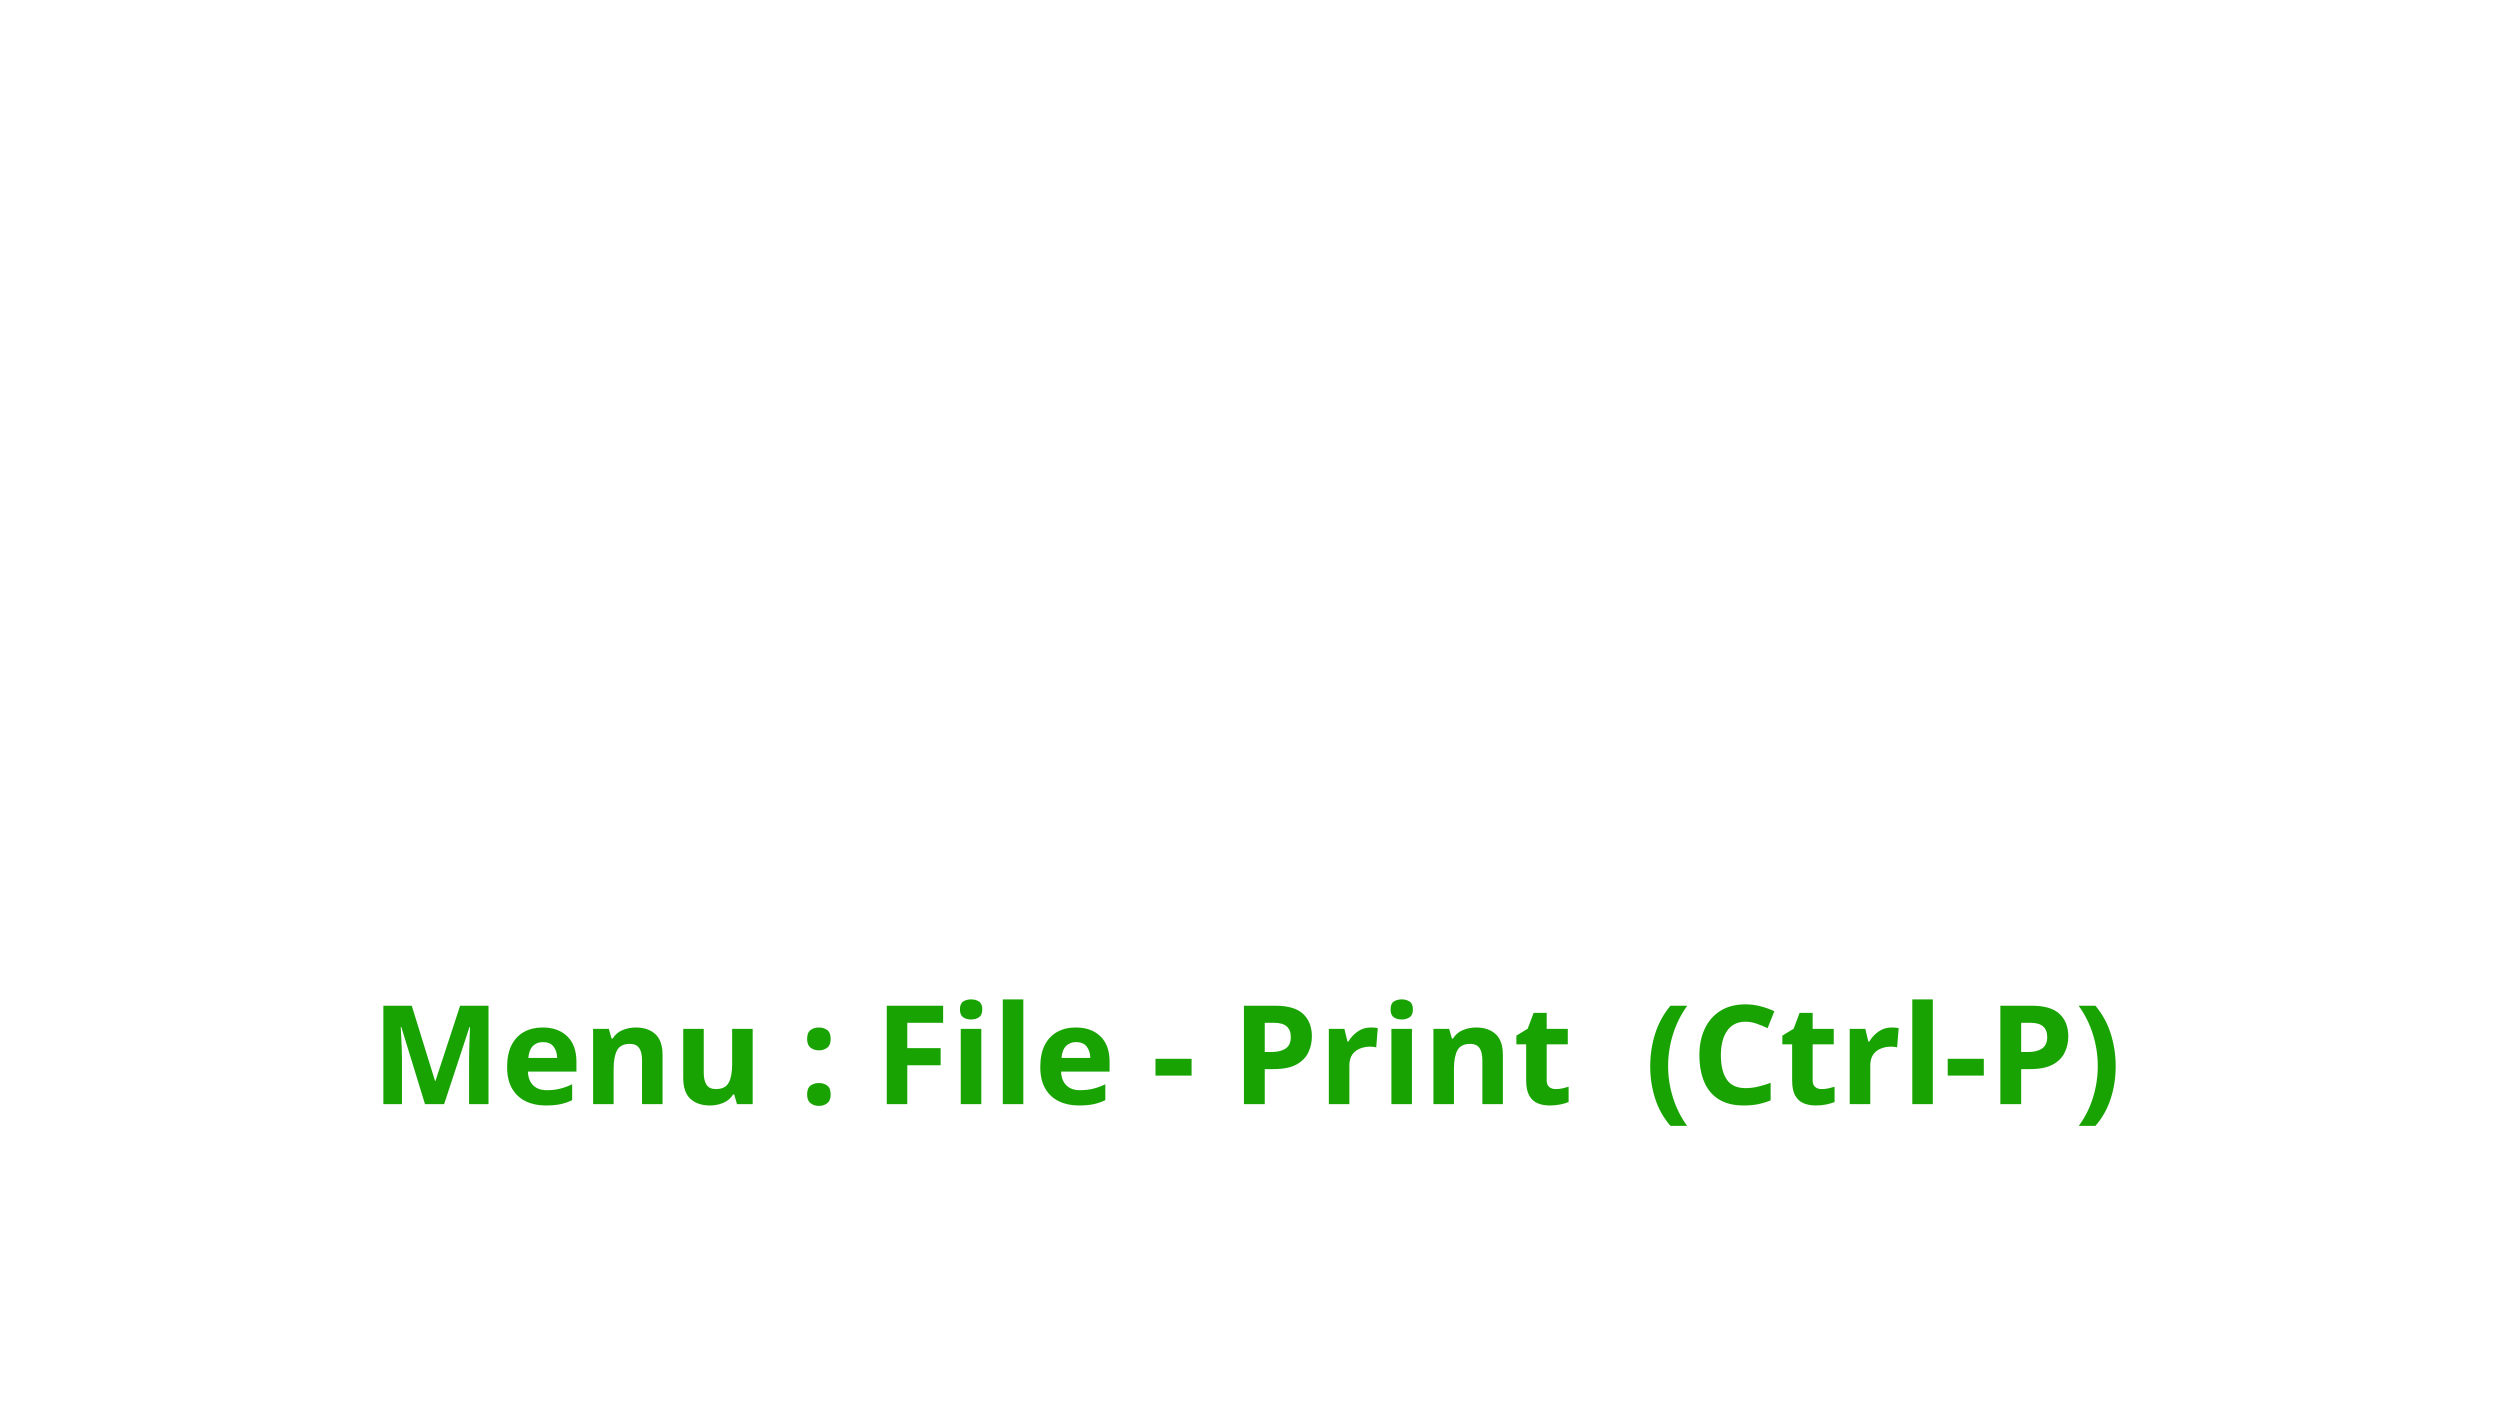
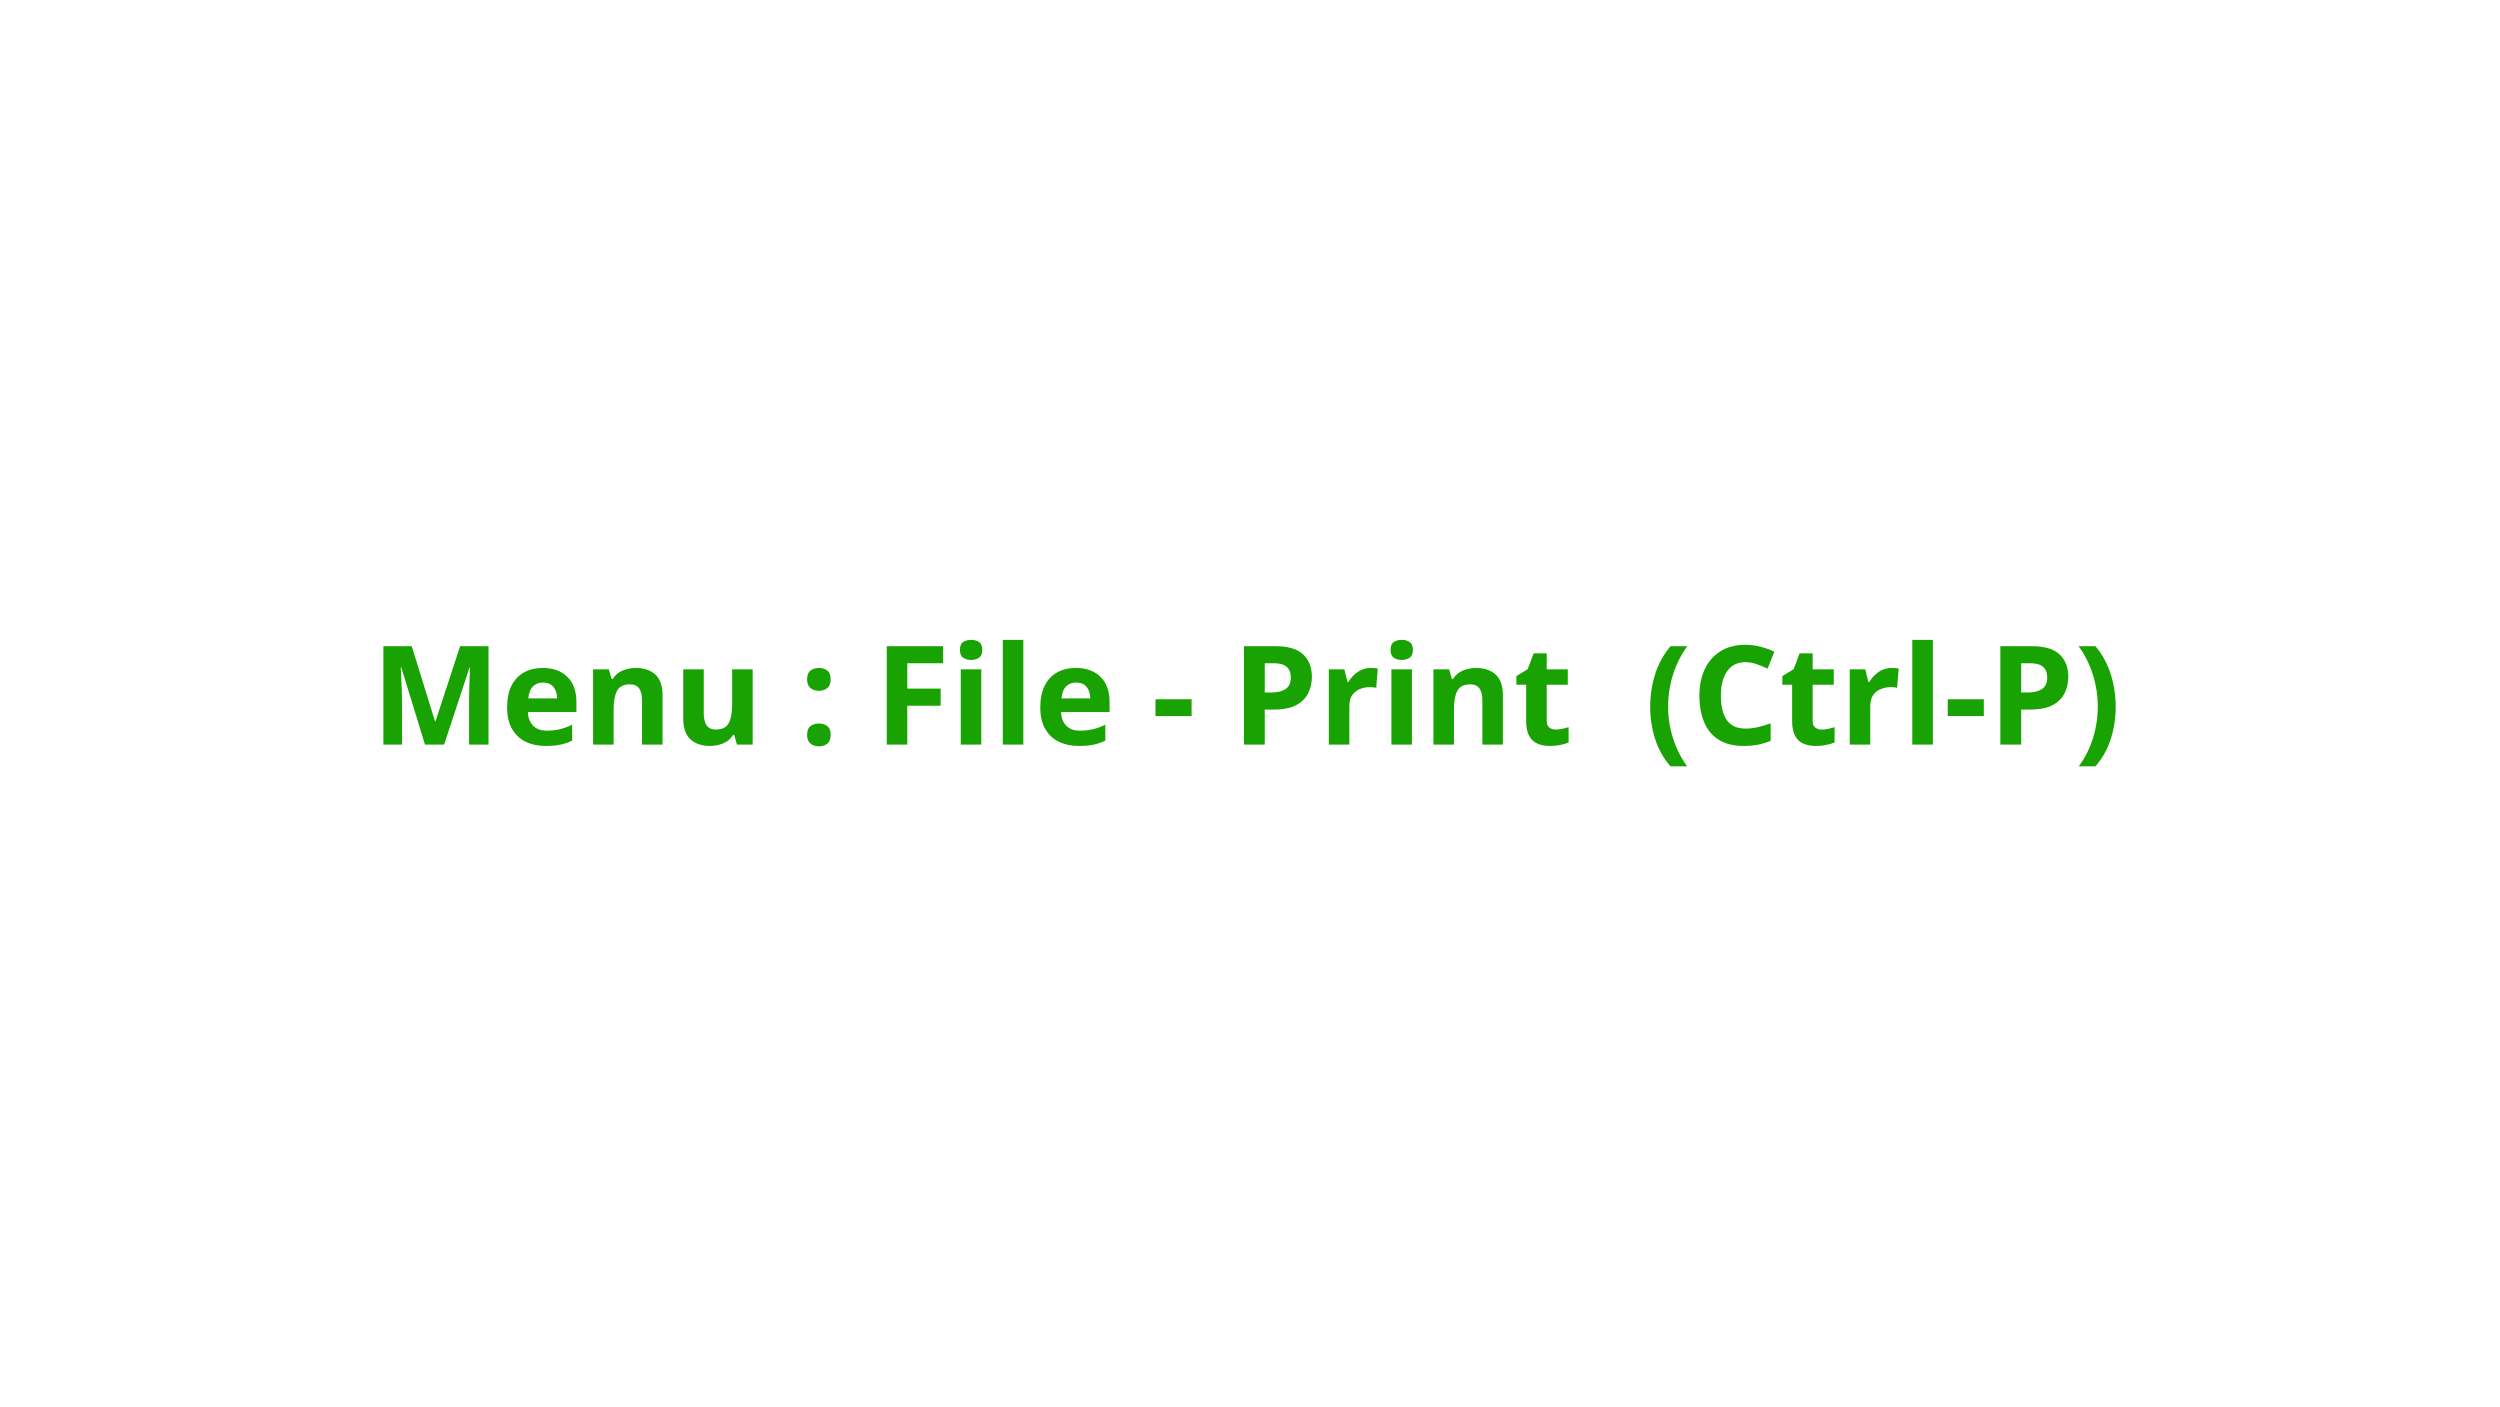
<svg xmlns="http://www.w3.org/2000/svg" width="1920mm" height="1080mm" viewBox="0 0 6803.149 3826.772" id="svg4145" version="1.1">
  <defs id="defs4147">
    <linearGradient id="linearGradient4274-3-3">
      <stop id="stop4276-8-6" offset="0" style="stop-color:#333333;stop-opacity:1" />
      <stop id="stop4278-0-0" offset="1" style="stop-color:#808080;stop-opacity:1" />
    </linearGradient>
    <filter style="color-interpolation-filters:sRGB" id="filter4026-4-0">
      <feGaussianBlur id="feGaussianBlur4028-7-2" stdDeviation="1" result="result8" />
      <feOffset id="feOffset4030-6-8" dx="1" dy="1" result="result11" />
      <feComposite id="feComposite4032-8-3" in2="result11" result="result6" in="SourceGraphic" operator="in" />
      <feFlood id="feFlood4034-9-5" result="result10" in="result6" flood-opacity="1" flood-color="rgb(51,51,51)" />
      <feBlend id="feBlend4036-0-9" in2="result10" mode="normal" in="result6" result="result12" />
      <feComposite id="feComposite4038-6-0" in2="SourceGraphic" result="result2" operator="in" />
    </filter>
    <filter style="color-interpolation-filters:sRGB" id="filter4195-6-9">
      <feGaussianBlur result="result8" stdDeviation="1" id="feGaussianBlur4197-5-0" />
      <feOffset result="result11" dy="1" dx="1" id="feOffset4199-2-0" />
      <feComposite operator="in" in="SourceGraphic" result="result6" in2="result11" id="feComposite4201-6-3" />
      <feFlood flood-color="rgb(16,104,2)" flood-opacity="1" in="result6" result="result10" id="feFlood4203-5-0" />
      <feBlend result="result12" in="result6" mode="normal" in2="result10" id="feBlend4205-8-6" />
      <feComposite operator="in" result="result2" in2="SourceGraphic" id="feComposite4207-7-8" />
    </filter>
    <linearGradient id="linearGradient10286-3-7">
      <stop id="stop10288-4-3" offset="0" style="stop-color: rgb(179, 179, 179); stop-opacity: 1;" />
      <stop id="stop10290-0-0" offset="1" style="stop-color: rgb(230, 230, 230); stop-opacity: 1;" />
    </linearGradient>
    <linearGradient id="linearGradient15606-06-7">
      <stop style="stop-color: rgb(255, 255, 255); stop-opacity: 0.588;" offset="0" id="stop15608-2-4" />
      <stop style="stop-color: rgb(255, 255, 255); stop-opacity: 0.863;" offset="1" id="stop15610-2-8" />
    </linearGradient>
    <filter style="color-interpolation-filters:sRGB" id="filter4026-4-0-2-4">
      <feGaussianBlur id="feGaussianBlur4028-7-2-3-3" stdDeviation="1" result="result8" />
      <feOffset id="feOffset4030-6-8-6-0" dx="1" dy="1" result="result11" />
      <feComposite id="feComposite4032-8-3-3-8" in2="result11" result="result6" in="SourceGraphic" operator="in" />
      <feFlood id="feFlood4034-9-5-5-1" result="result10" in="result6" flood-opacity="1" flood-color="rgb(51,51,51)" />
      <feBlend id="feBlend4036-0-9-5-0" in2="result10" mode="normal" in="result6" result="result12" />
      <feComposite id="feComposite4038-6-0-7-1" in2="SourceGraphic" result="result2" operator="in" />
    </filter>
    <filter style="color-interpolation-filters:sRGB" id="filter4195-6-9-8-7">
      <feGaussianBlur result="result8" stdDeviation="1" id="feGaussianBlur4197-5-0-4-6" />
      <feOffset result="result11" dy="1" dx="1" id="feOffset4199-2-0-6-6" />
      <feComposite operator="in" in="SourceGraphic" result="result6" in2="result11" id="feComposite4201-6-3-3-7" />
      <feFlood flood-color="rgb(16,104,2)" flood-opacity="1" in="result6" result="result10" id="feFlood4203-5-0-0-4" />
      <feBlend result="result12" in="result6" mode="normal" in2="result10" id="feBlend4205-8-6-7-1" />
      <feComposite operator="in" result="result2" in2="SourceGraphic" id="feComposite4207-7-8-7-0" />
    </filter>
  </defs>
  <g id="layer1" transform="translate(0,2774.409)">
-     <text xml:space="preserve" style="font-style:normal;font-weight:normal;line-height:0%;font-family:sans-serif;text-align:start;letter-spacing:0px;word-spacing:0px;writing-mode:lr-tb;text-anchor:start;fill:#18a303;fill-opacity:1;stroke:none;stroke-width:1px;stroke-linecap:butt;stroke-linejoin:miter;stroke-opacity:1" x="1009.485" y="230.158" id="text4675">
-       <tspan id="tspan4677" x="1009.485" y="230.158" style="font-style:normal;font-variant:normal;font-weight:bold;font-stretch:normal;font-size:375px;line-height:125%;font-family:'Noto Sans';-inkscape-font-specification:'Noto Sans, Bold';text-align:start;writing-mode:lr-tb;text-anchor:start;fill:#18a303;fill-opacity:1">Menu : File - Print  (Ctrl-P)</tspan>
+     <text xml:space="preserve" style="font-style:normal;font-weight:normal;line-height:0%;font-family:sans-serif;text-align:start;letter-spacing:0px;word-spacing:0px;writing-mode:lr-tb;text-anchor:start;fill:#18a303;fill-opacity:1;stroke:none;stroke-width:1px;stroke-linecap:butt;stroke-linejoin:miter;stroke-opacity:1" x="1009.485" y="-748.231" id="text4675">
+       <tspan id="tspan4677" x="1009.485" y="-748.231" style="font-style:normal;font-variant:normal;font-weight:bold;font-stretch:normal;font-size:375px;line-height:125%;font-family:'Noto Sans';-inkscape-font-specification:'Noto Sans, Bold';text-align:start;writing-mode:lr-tb;text-anchor:start;fill:#18a303;fill-opacity:1">Menu : File - Print  (Ctrl-P)</tspan>
    </text>
    <flowRoot xml:space="preserve" id="flowRoot3391" style="fill:black;stroke:none;stroke-opacity:1;stroke-width:1px;stroke-linejoin:miter;stroke-linecap:butt;fill-opacity:1;font-family:sans-serif;font-style:normal;font-weight:normal;font-size:90px;line-height:125%;letter-spacing:0px;word-spacing:0px;text-anchor:start;text-align:start;writing-mode:lr">
      <flowRegion id="flowRegion3393">
        <rect id="rect3395" width="1240" height="410" x="8130" y="4326.771" />
      </flowRegion>
      <flowPara id="flowPara3397" />
    </flowRoot>
  </g>
</svg>
